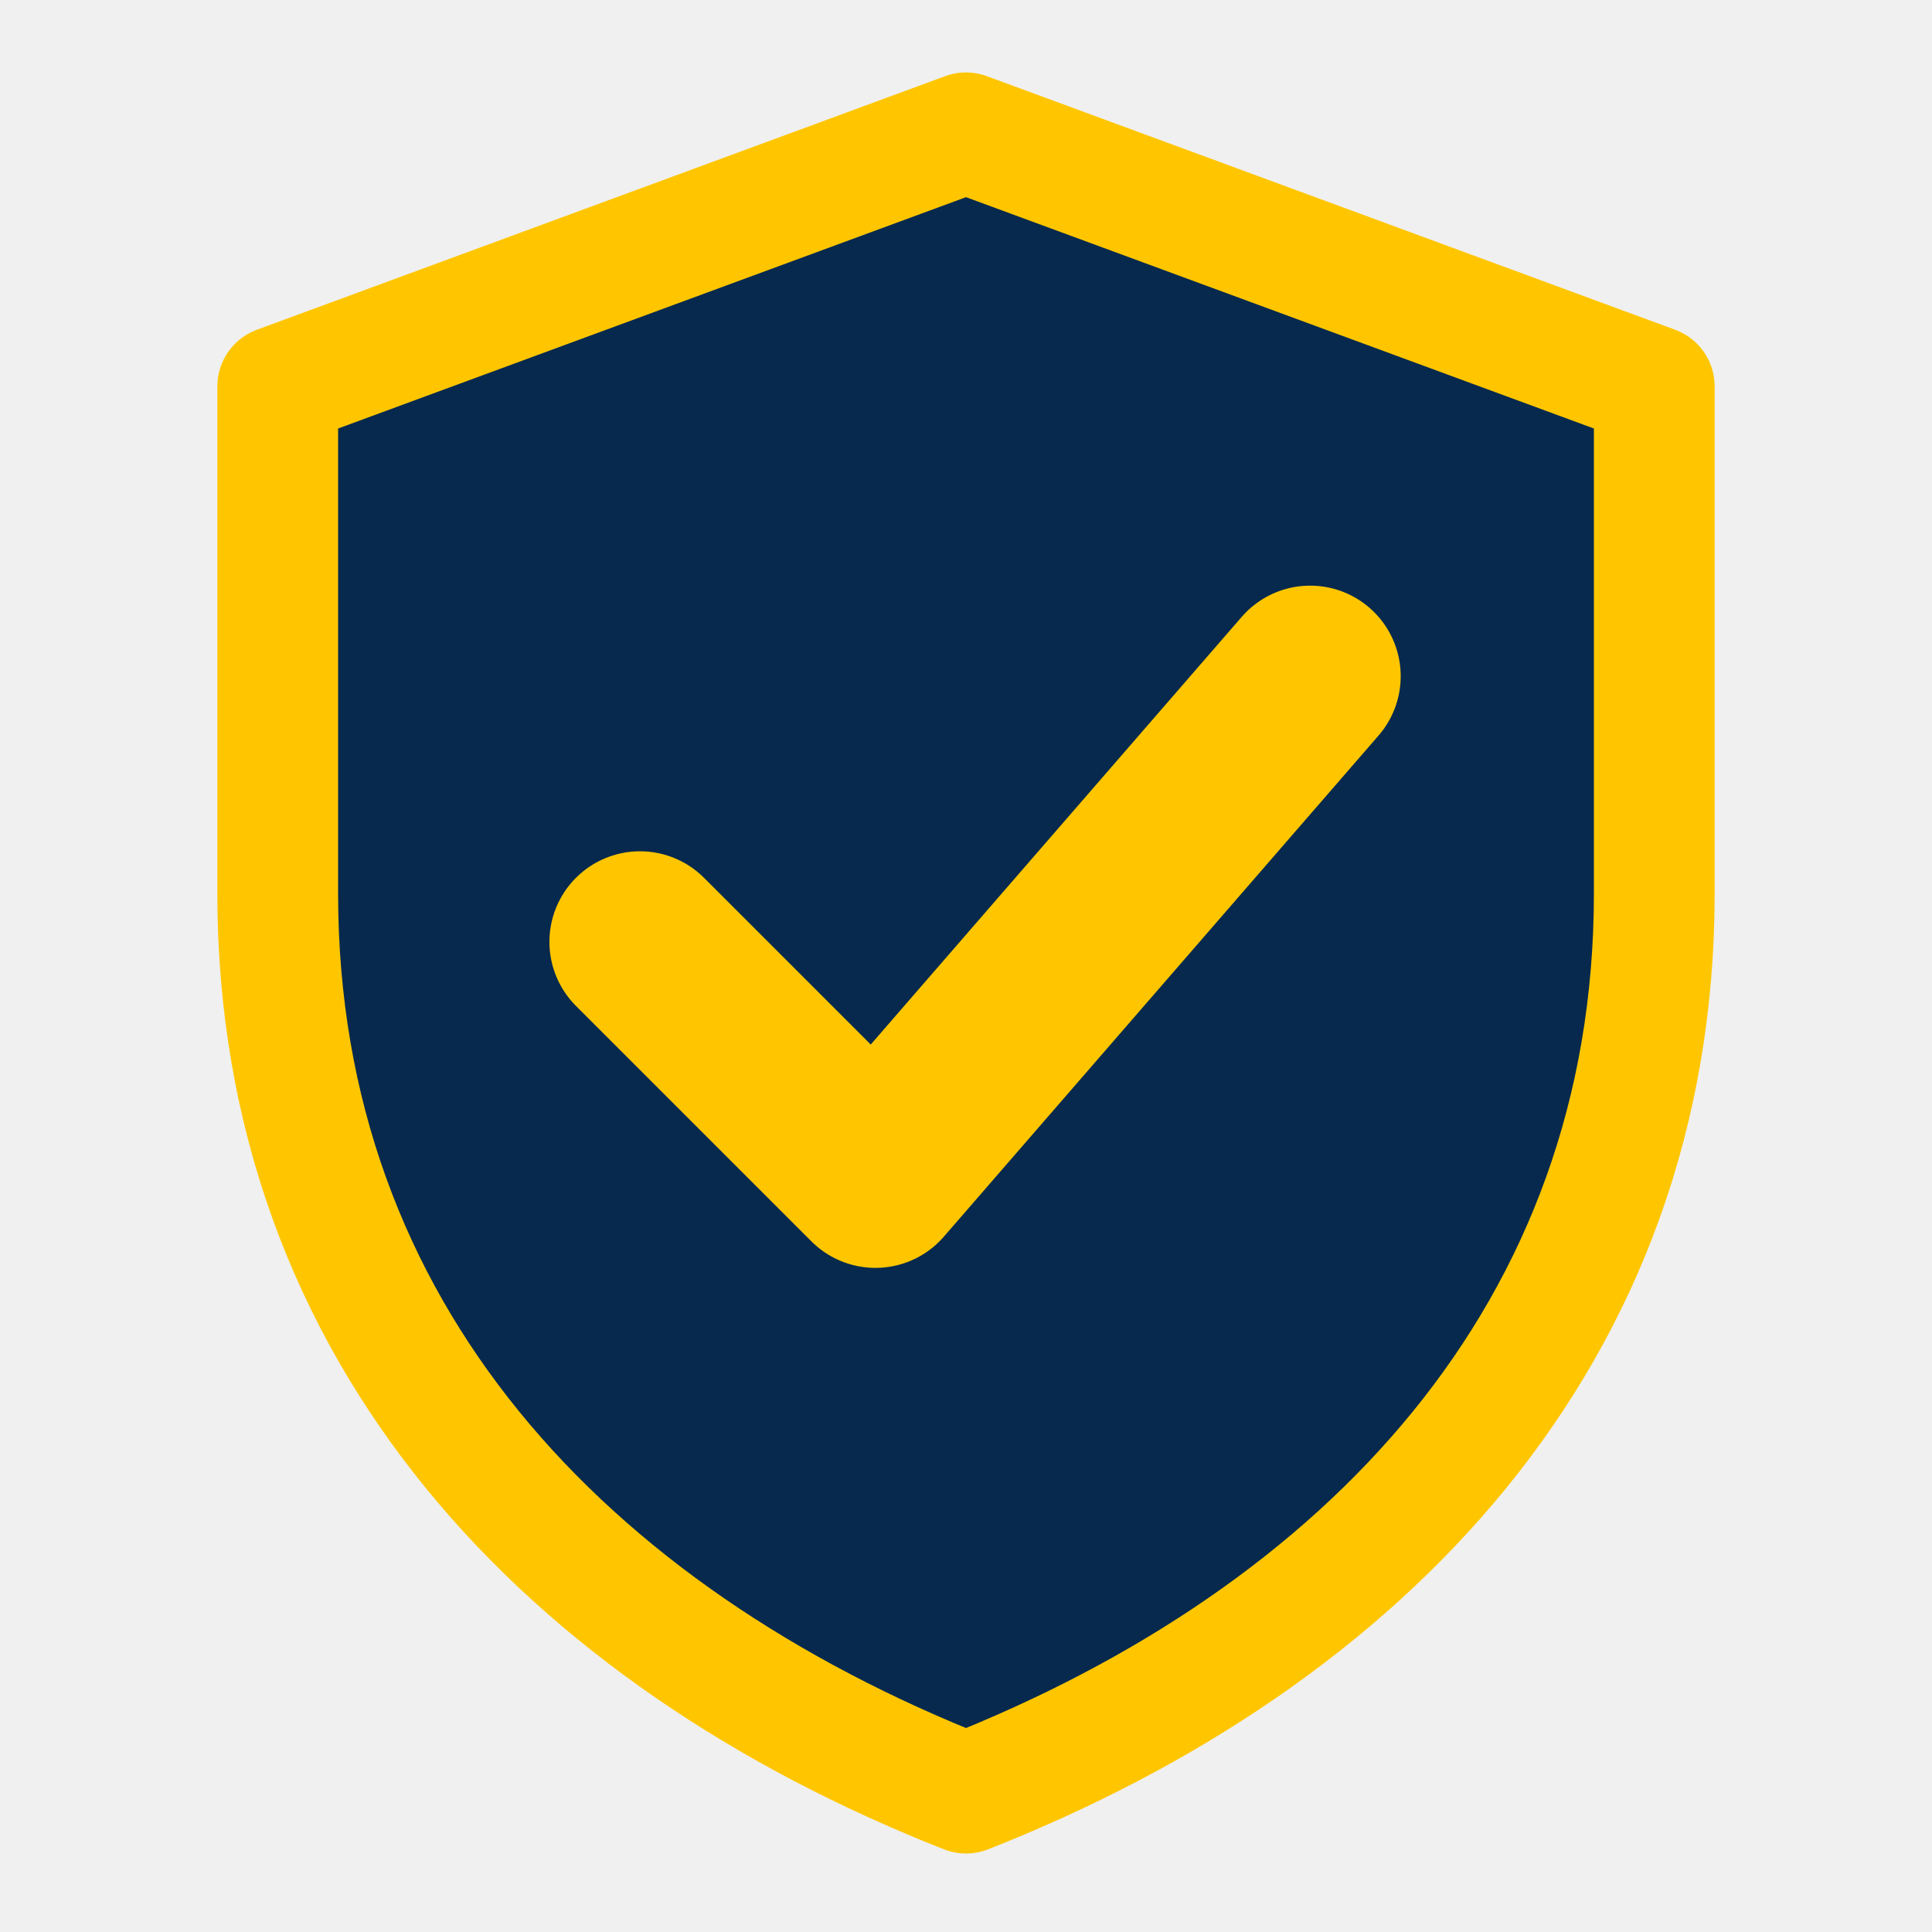
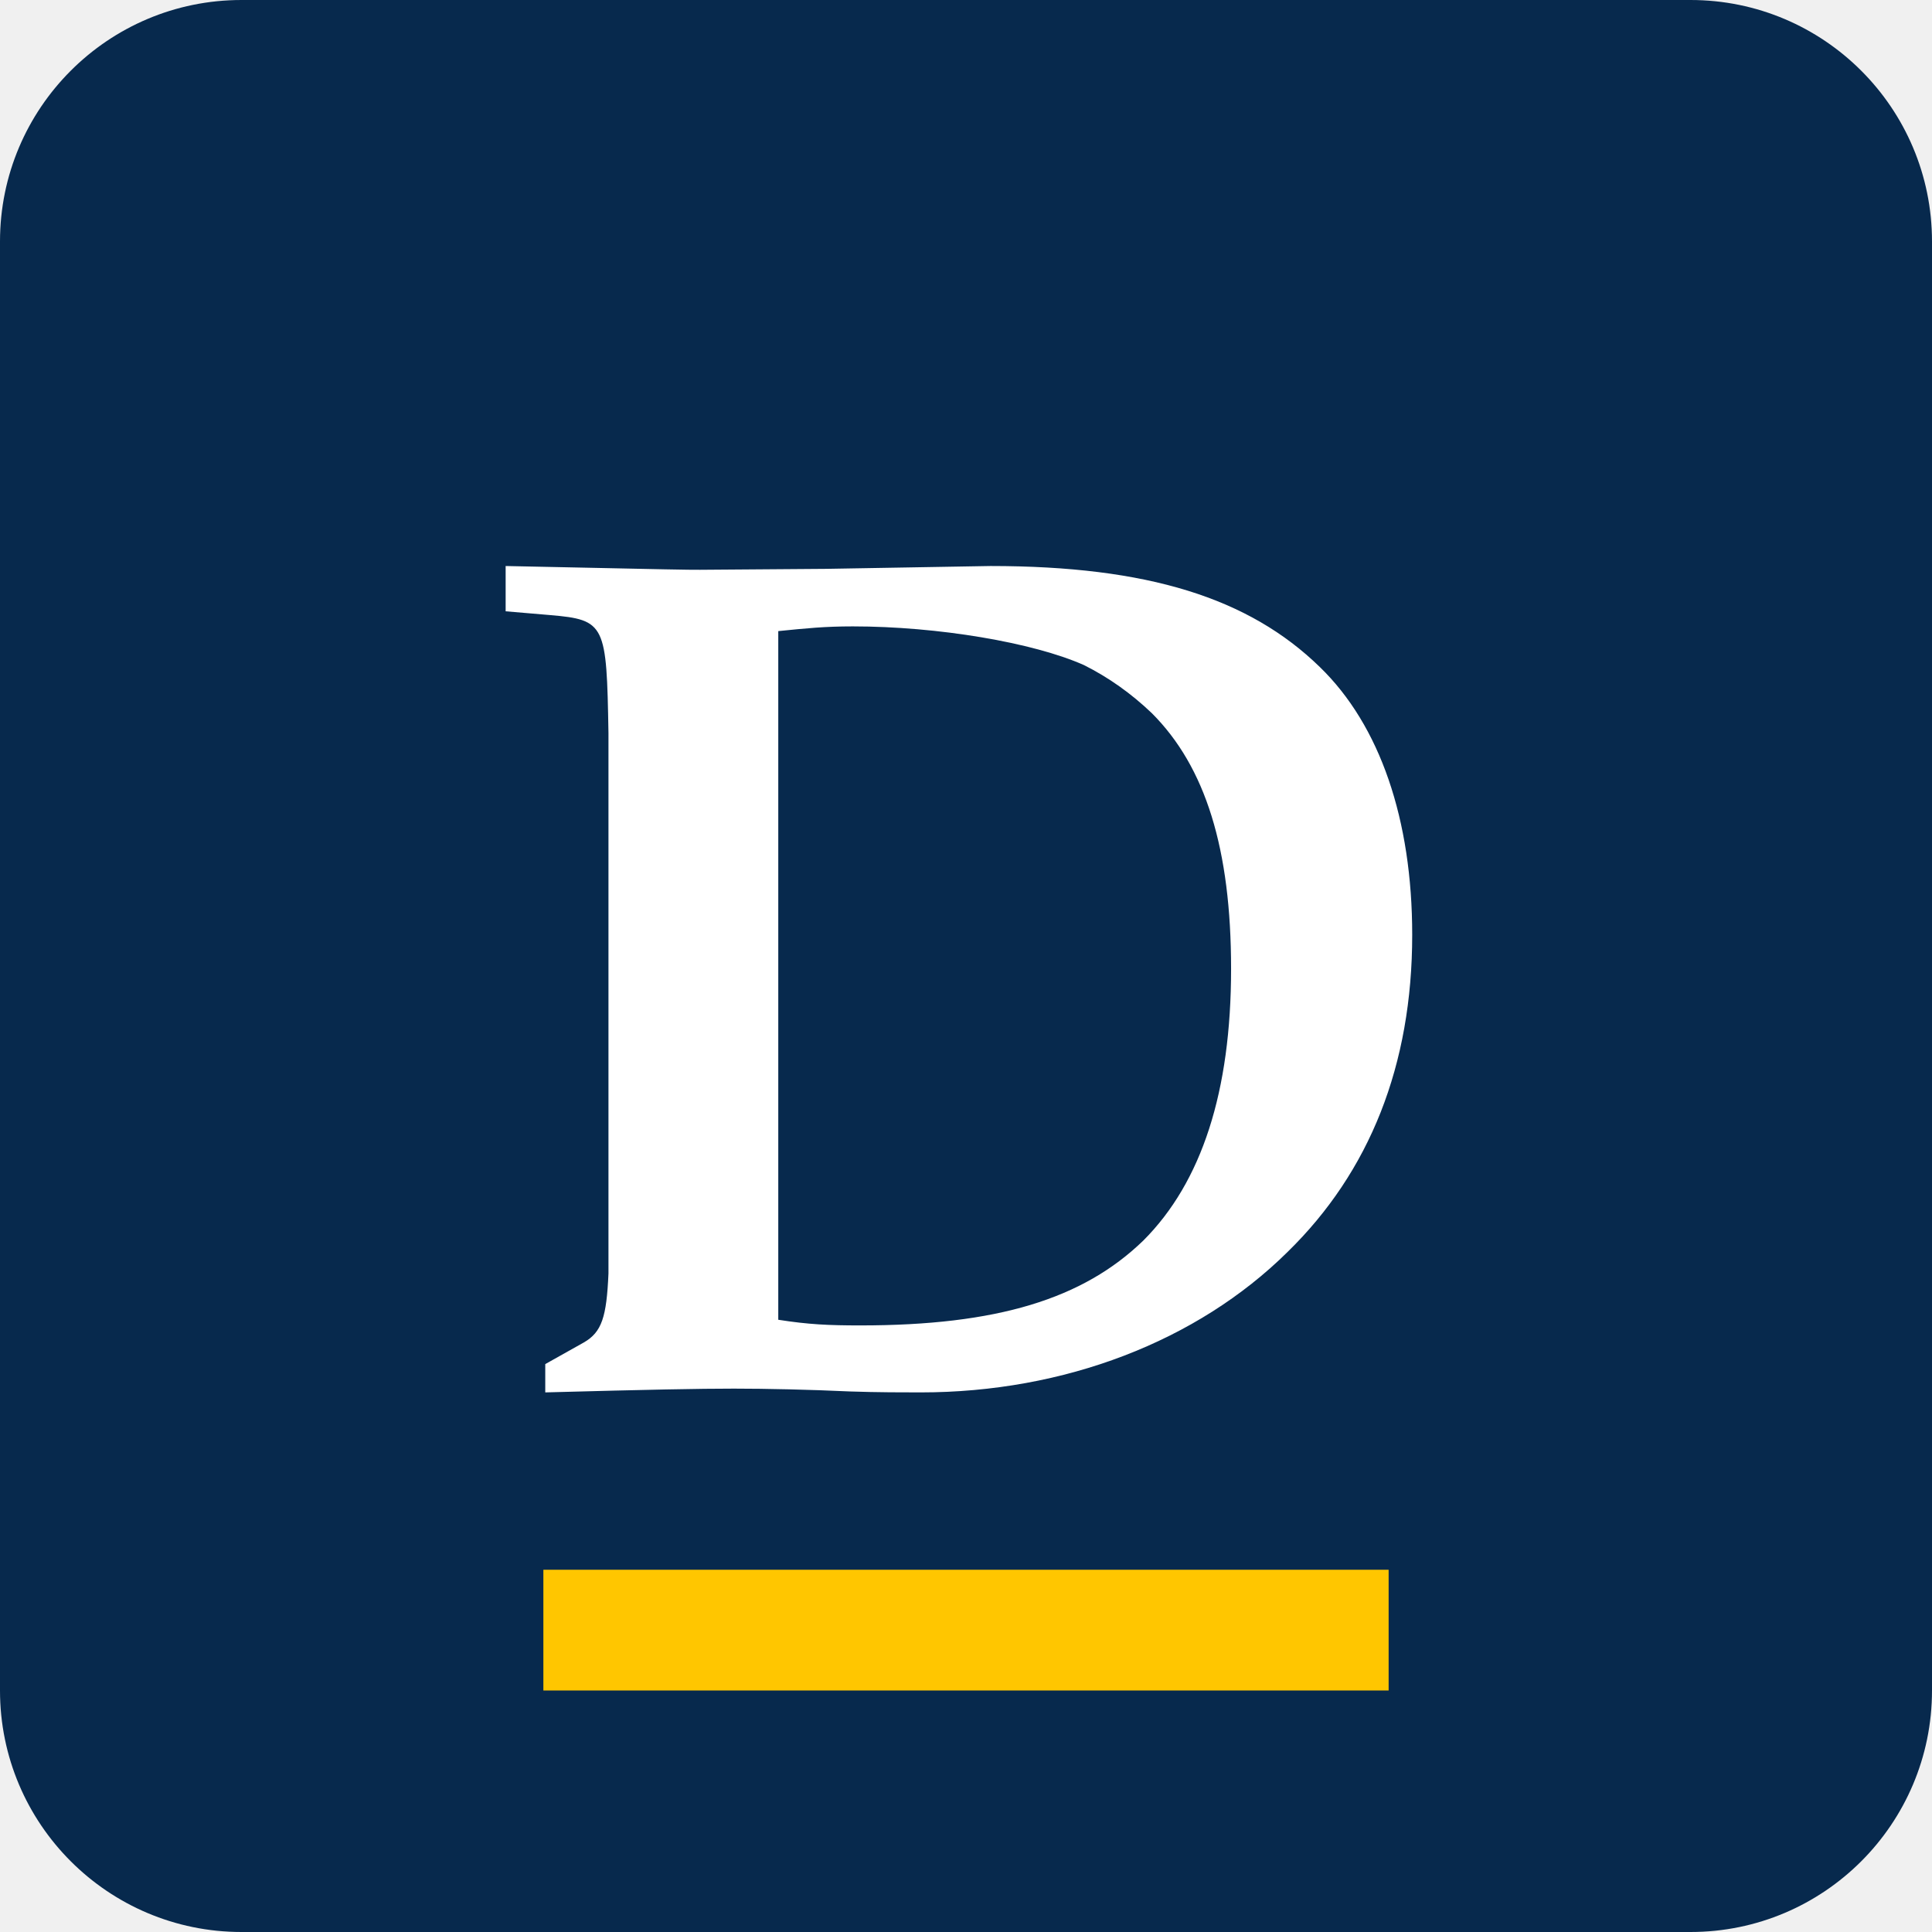
<svg xmlns="http://www.w3.org/2000/svg" viewBox="0 0 32 32">
-   <path d="M16 2.2 27.4 6.4v8.4c0 7.3-4.8 12.3-11.4 14.9C9.4 27.1 4.6 22.1 4.6 14.8V6.4z" fill="#07294d" stroke="#ffc600" stroke-width="2" stroke-linejoin="round" />
-   <path d="m10.6 15.6 3.9 3.9 7.2-8.3" fill="none" stroke="#ffc600" stroke-width="3" stroke-linecap="round" stroke-linejoin="round" />
+   <rect width="32" height="32" rx="4" fill="#07294d" />
+   <text x="16" y="23" text-anchor="middle" font-family="Palatino Linotype, Palatino, Georgia, serif" font-size="20" font-weight="700" fill="#ffffff">D</text>
+   <rect x="9" y="26" width="14" height="2" fill="#ffc600" />
</svg>
